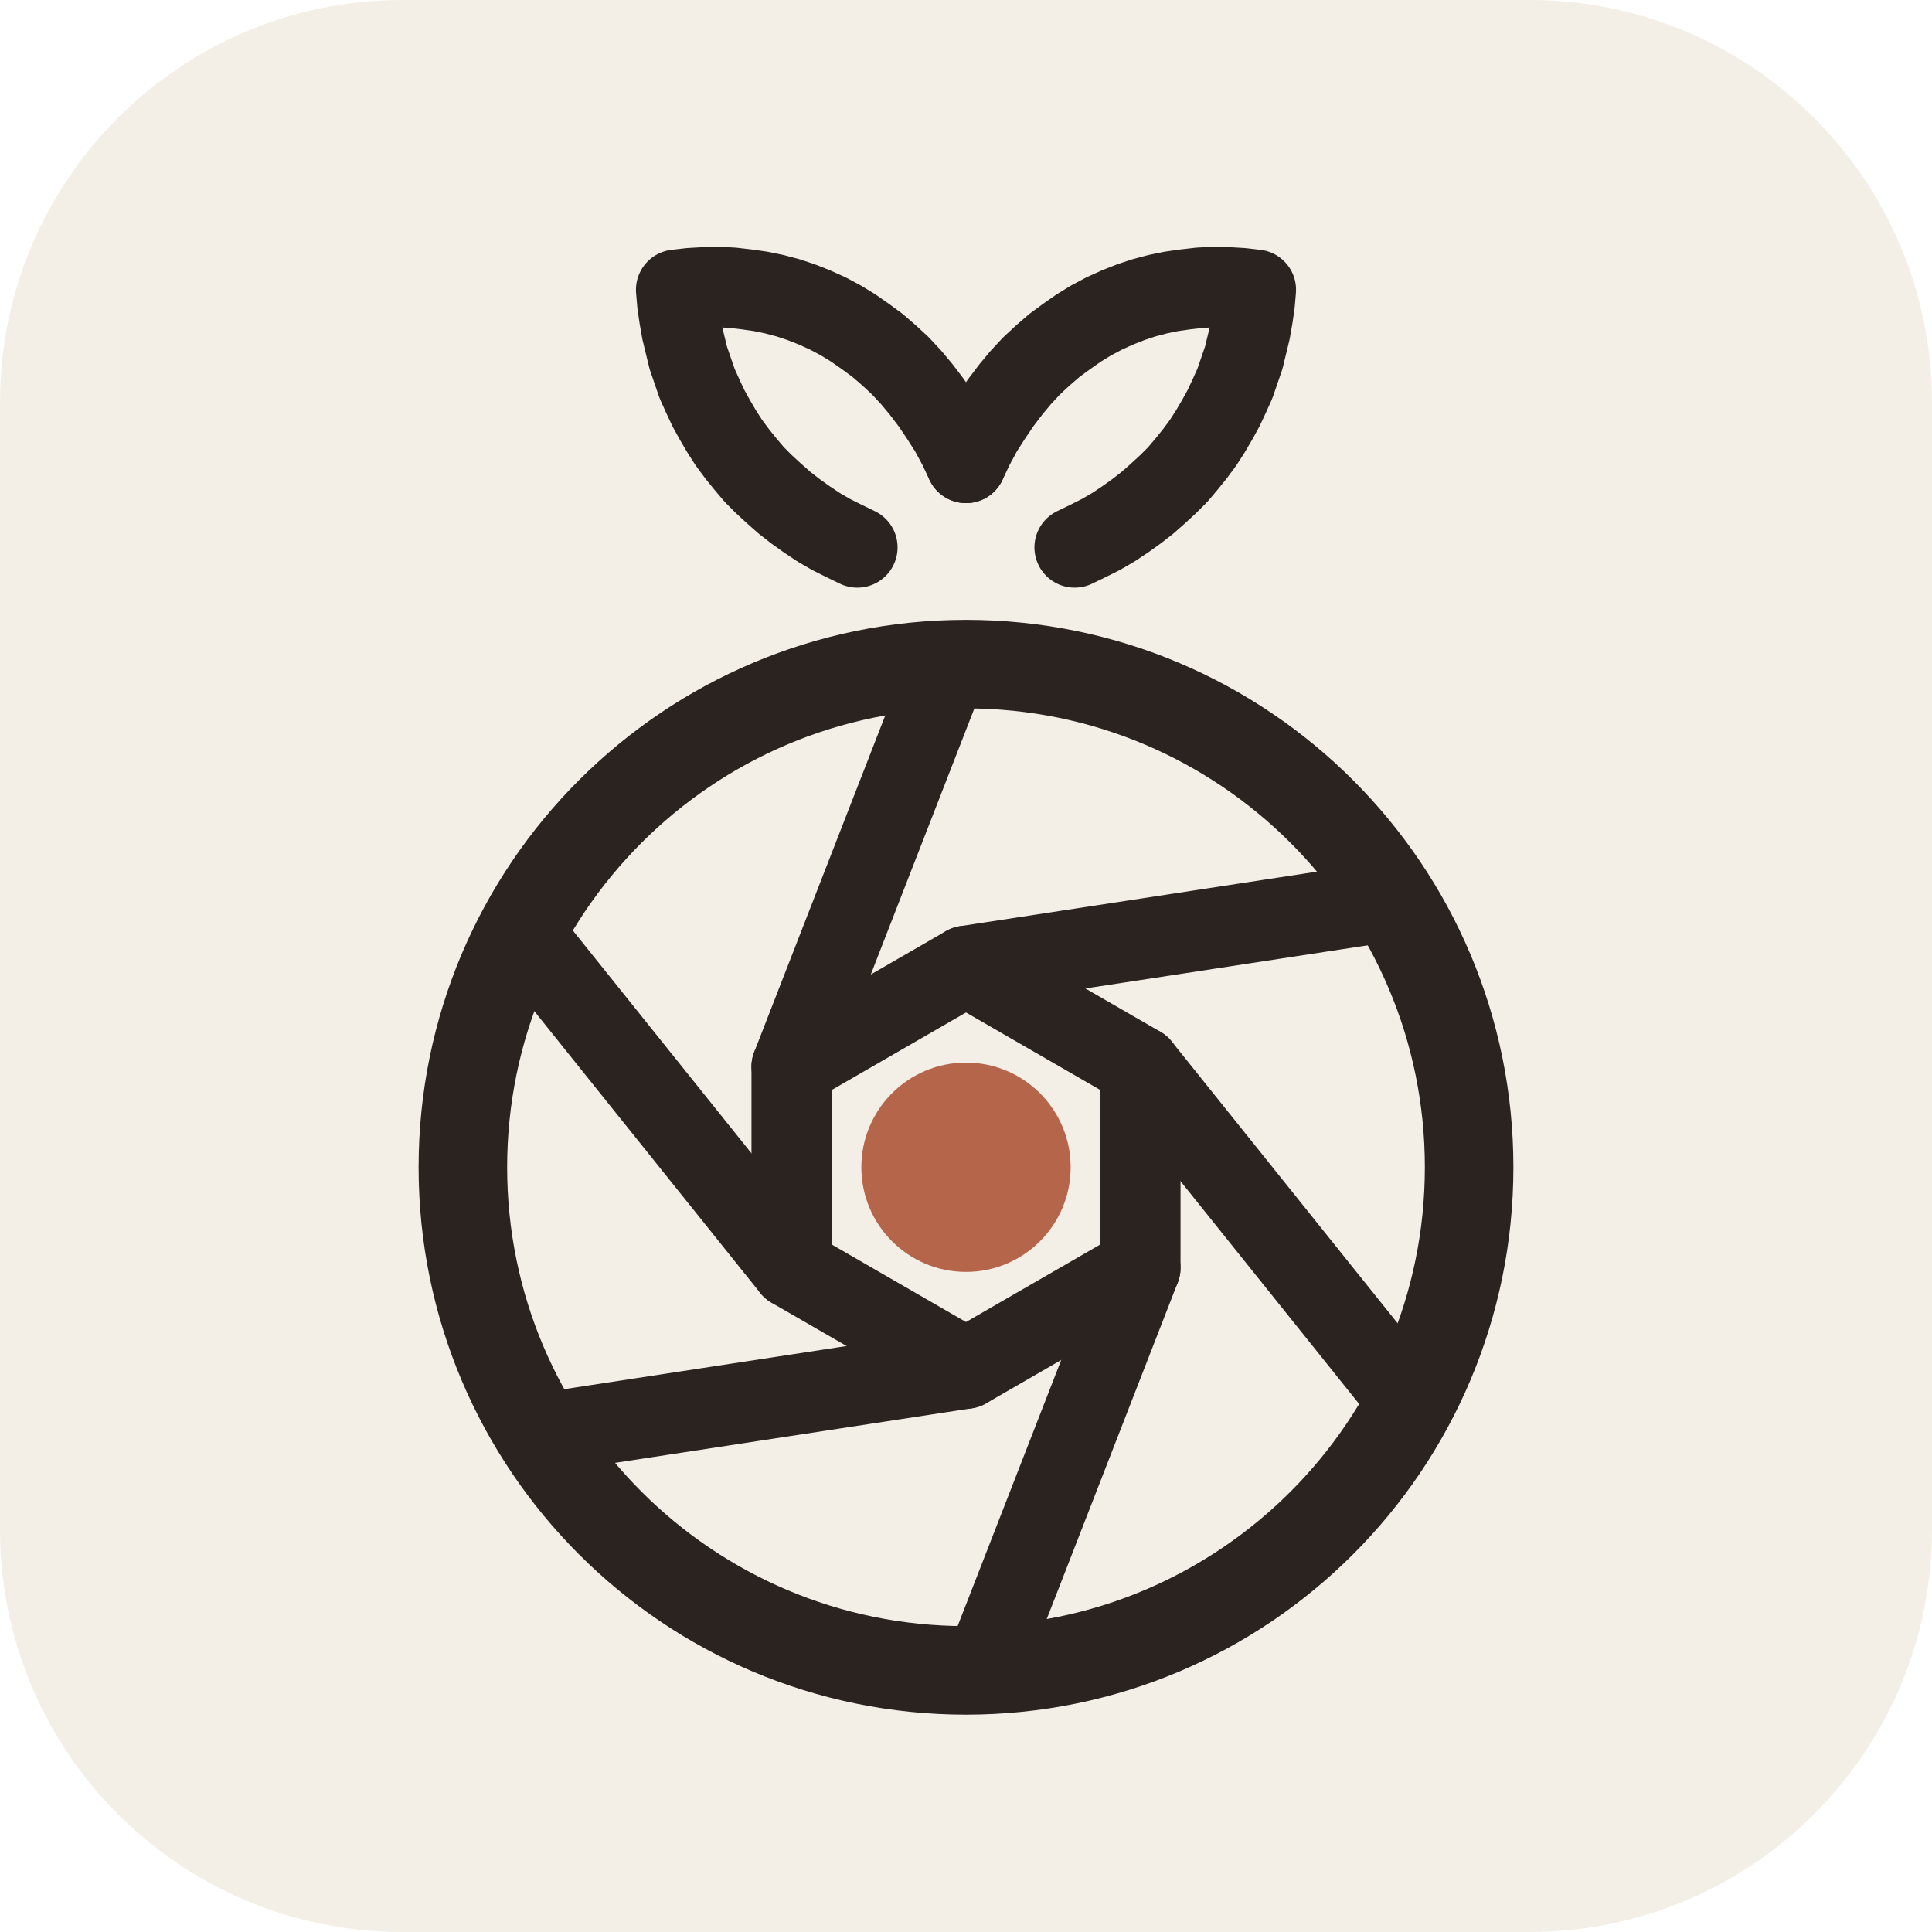
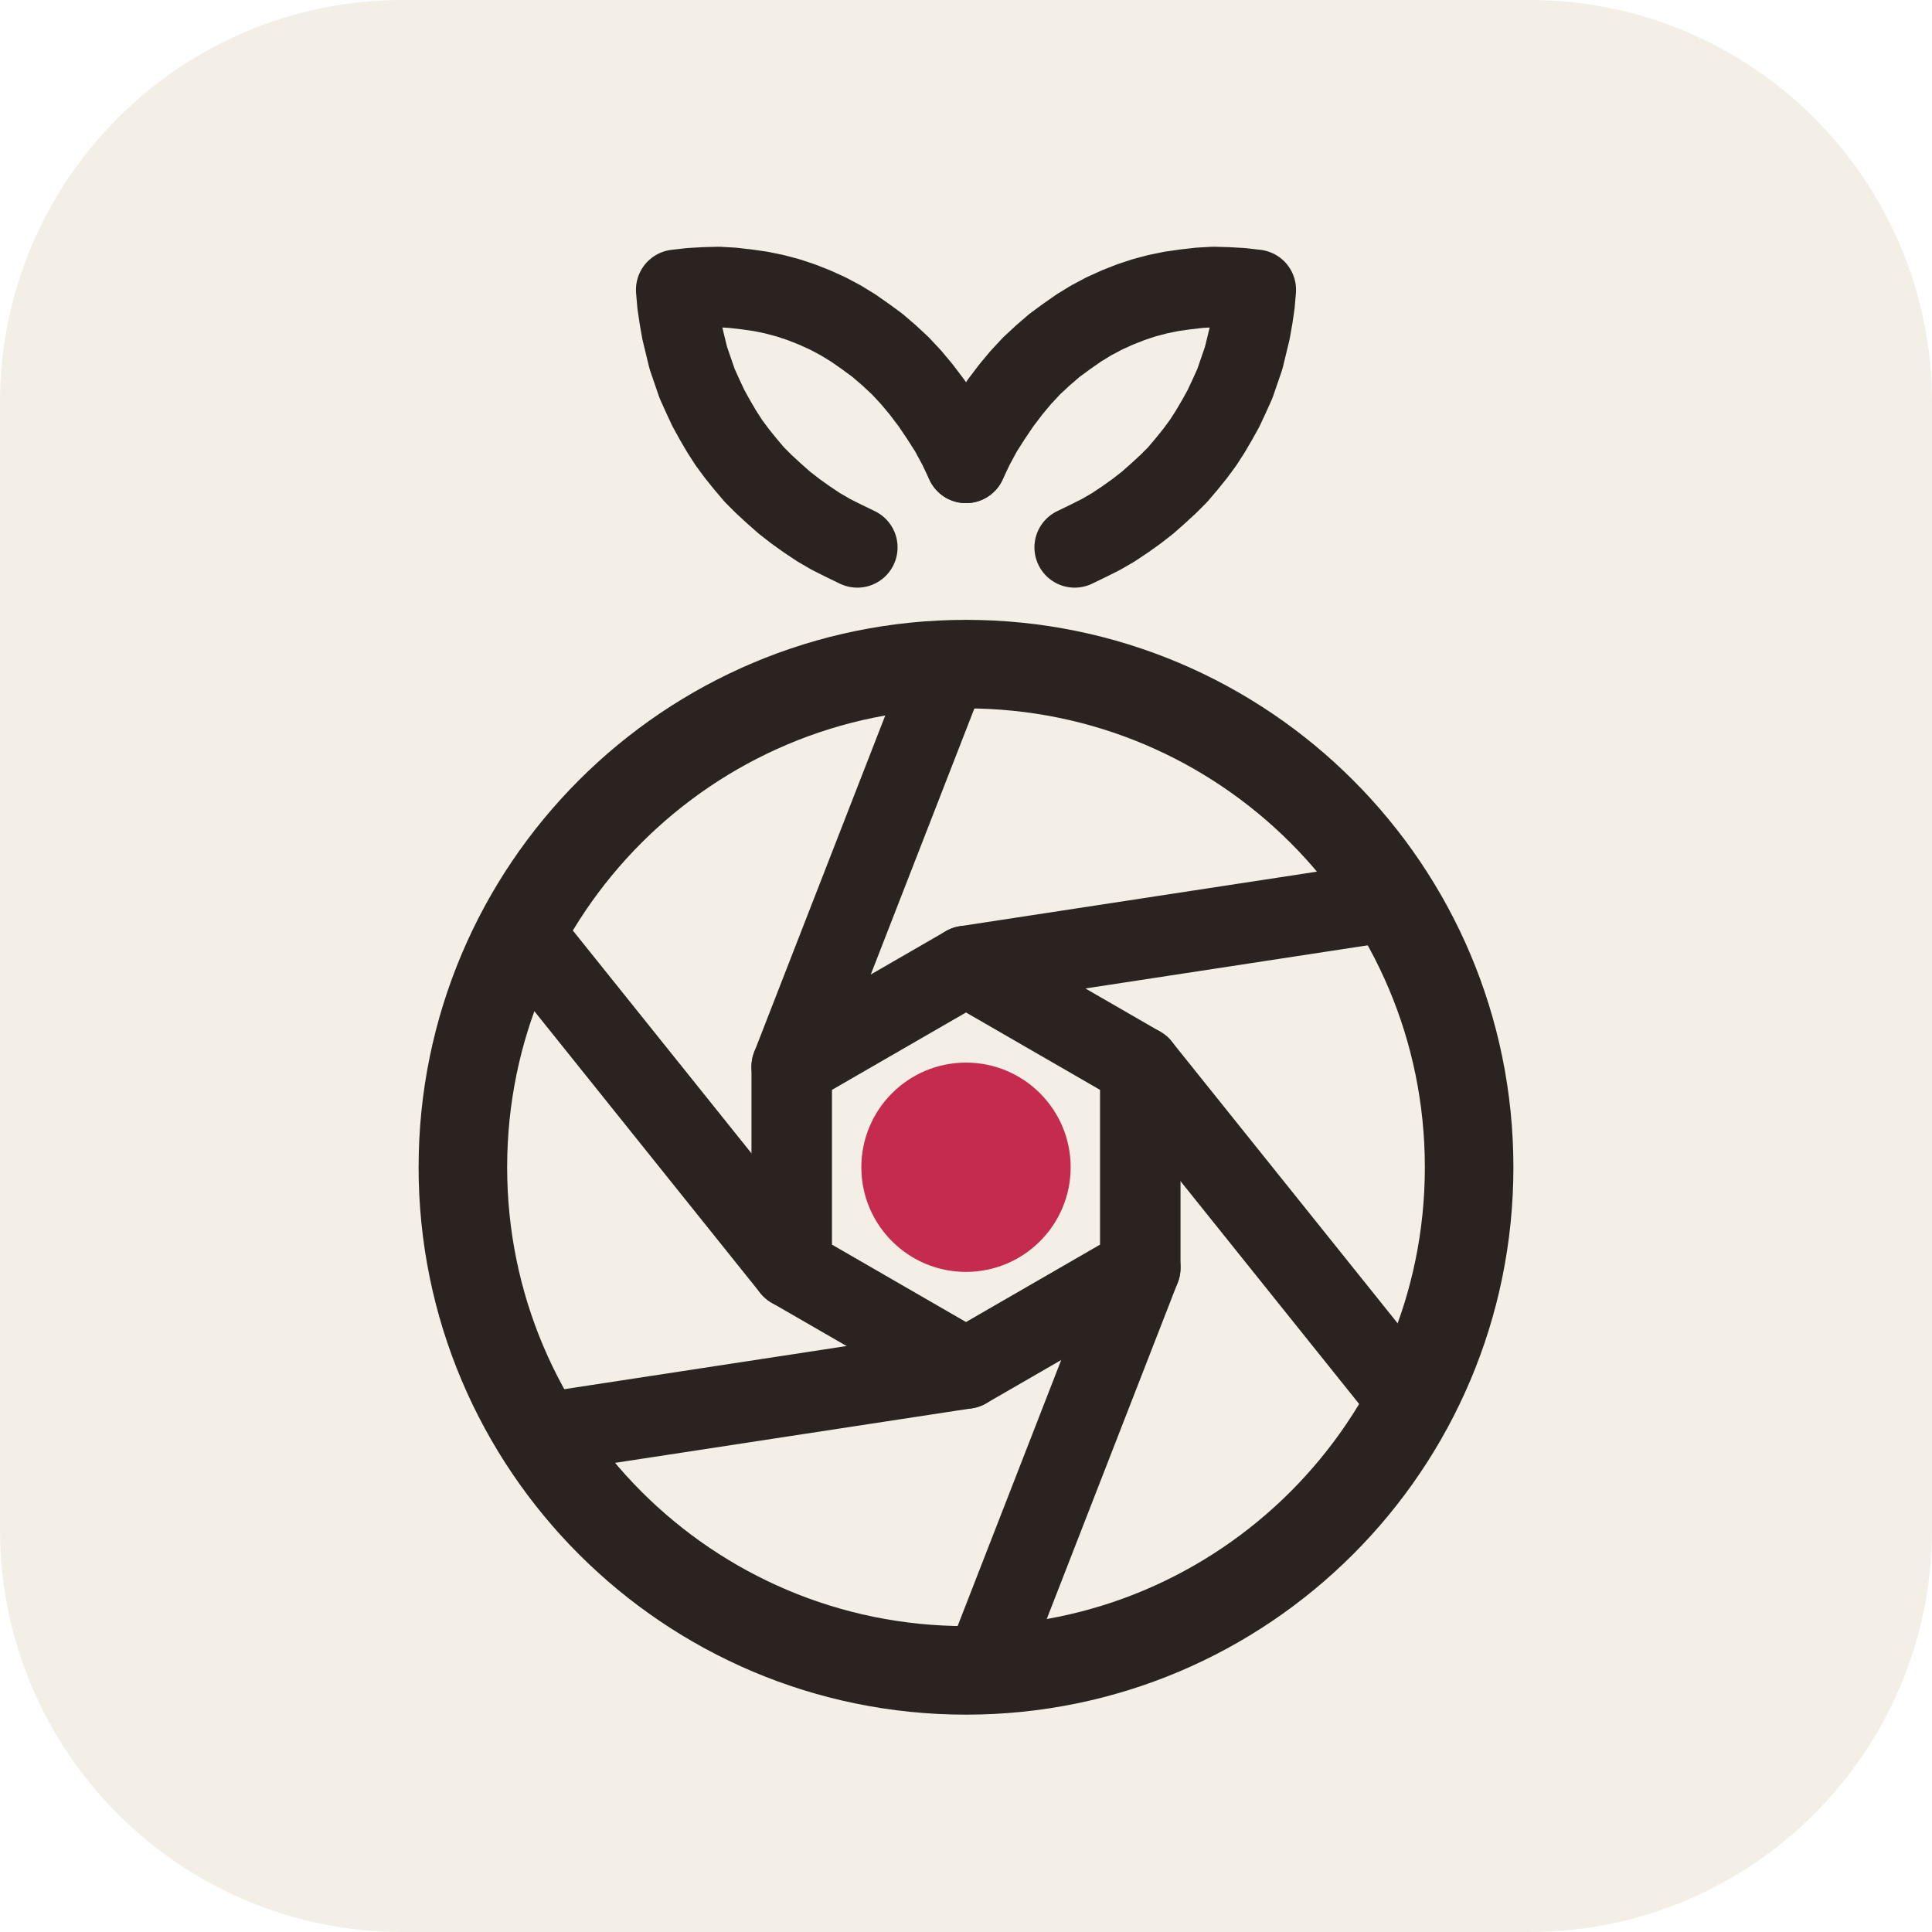
<svg xmlns="http://www.w3.org/2000/svg" viewBox="0 0 48 48">
  <rect width="48" height="48" rx="10" fill="#F4EFE6" />
  <g fill="none" stroke="#2B2320" stroke-width="2.0" stroke-linecap="round" stroke-linejoin="round">
    <path d="M24.00 11.50 L23.81 11.10 L23.60 10.71 L23.37 10.35 L23.14 10.01 L22.89 9.68 L22.64 9.38 L22.37 9.09 L22.09 8.83 L21.80 8.58 L21.50 8.36 L21.20 8.15 L20.89 7.96 L20.57 7.79 L20.24 7.64 L19.91 7.51 L19.58 7.40 L19.24 7.31 L18.90 7.24 L18.55 7.19 L18.20 7.15 L17.85 7.13 L17.50 7.14 L17.15 7.16 L16.80 7.20 L16.80 7.20 L16.83 7.55 L16.88 7.89 L16.94 8.23 L17.02 8.56 L17.10 8.89 L17.21 9.21 L17.32 9.53 L17.46 9.84 L17.60 10.14 L17.76 10.43 L17.93 10.72 L18.11 11.00 L18.31 11.27 L18.52 11.53 L18.74 11.79 L18.98 12.03 L19.23 12.26 L19.49 12.49 L19.76 12.70 L20.04 12.90 L20.34 13.10 L20.65 13.28 L20.97 13.44 L21.30 13.60" />
    <path d="M24.00 11.50 L24.19 11.10 L24.40 10.71 L24.63 10.35 L24.86 10.01 L25.11 9.68 L25.36 9.38 L25.63 9.09 L25.91 8.83 L26.20 8.58 L26.50 8.36 L26.80 8.15 L27.11 7.96 L27.43 7.79 L27.76 7.64 L28.09 7.51 L28.42 7.40 L28.76 7.31 L29.10 7.24 L29.45 7.19 L29.80 7.15 L30.15 7.13 L30.50 7.14 L30.85 7.16 L31.20 7.20 L31.20 7.20 L31.17 7.55 L31.12 7.89 L31.06 8.23 L30.98 8.56 L30.90 8.89 L30.79 9.21 L30.68 9.53 L30.54 9.84 L30.40 10.14 L30.24 10.43 L30.07 10.72 L29.89 11.00 L29.69 11.27 L29.48 11.53 L29.26 11.79 L29.02 12.03 L28.77 12.26 L28.51 12.49 L28.24 12.70 L27.96 12.90 L27.66 13.10 L27.35 13.28 L27.03 13.44 L26.70 13.60" />
    <circle cx="24.0" cy="29.0" r="12.5" stroke-width="2.2" />
    <path d="M24.00 24.00 L28.33 26.50 L28.33 31.50 L24.00 34.00 L19.67 31.50 L19.67 26.50 L24.00 24.00" />
    <path d="M24.00 24.00L34.60 22.38" />
    <path d="M28.33 26.50L35.04 34.87" />
    <path d="M28.33 31.50L24.44 41.49" />
    <path d="M24.00 34.00L13.40 35.62" />
    <path d="M19.67 31.50L12.96 23.13" />
    <path d="M19.67 26.50L23.56 16.51" />
  </g>
-   <circle cx="24.0" cy="29.0" r="2.6" fill="#B4654A" />
+   <circle cx="24.0" cy="29.0" r="2.6" fill="#C42B4F" />
</svg>
